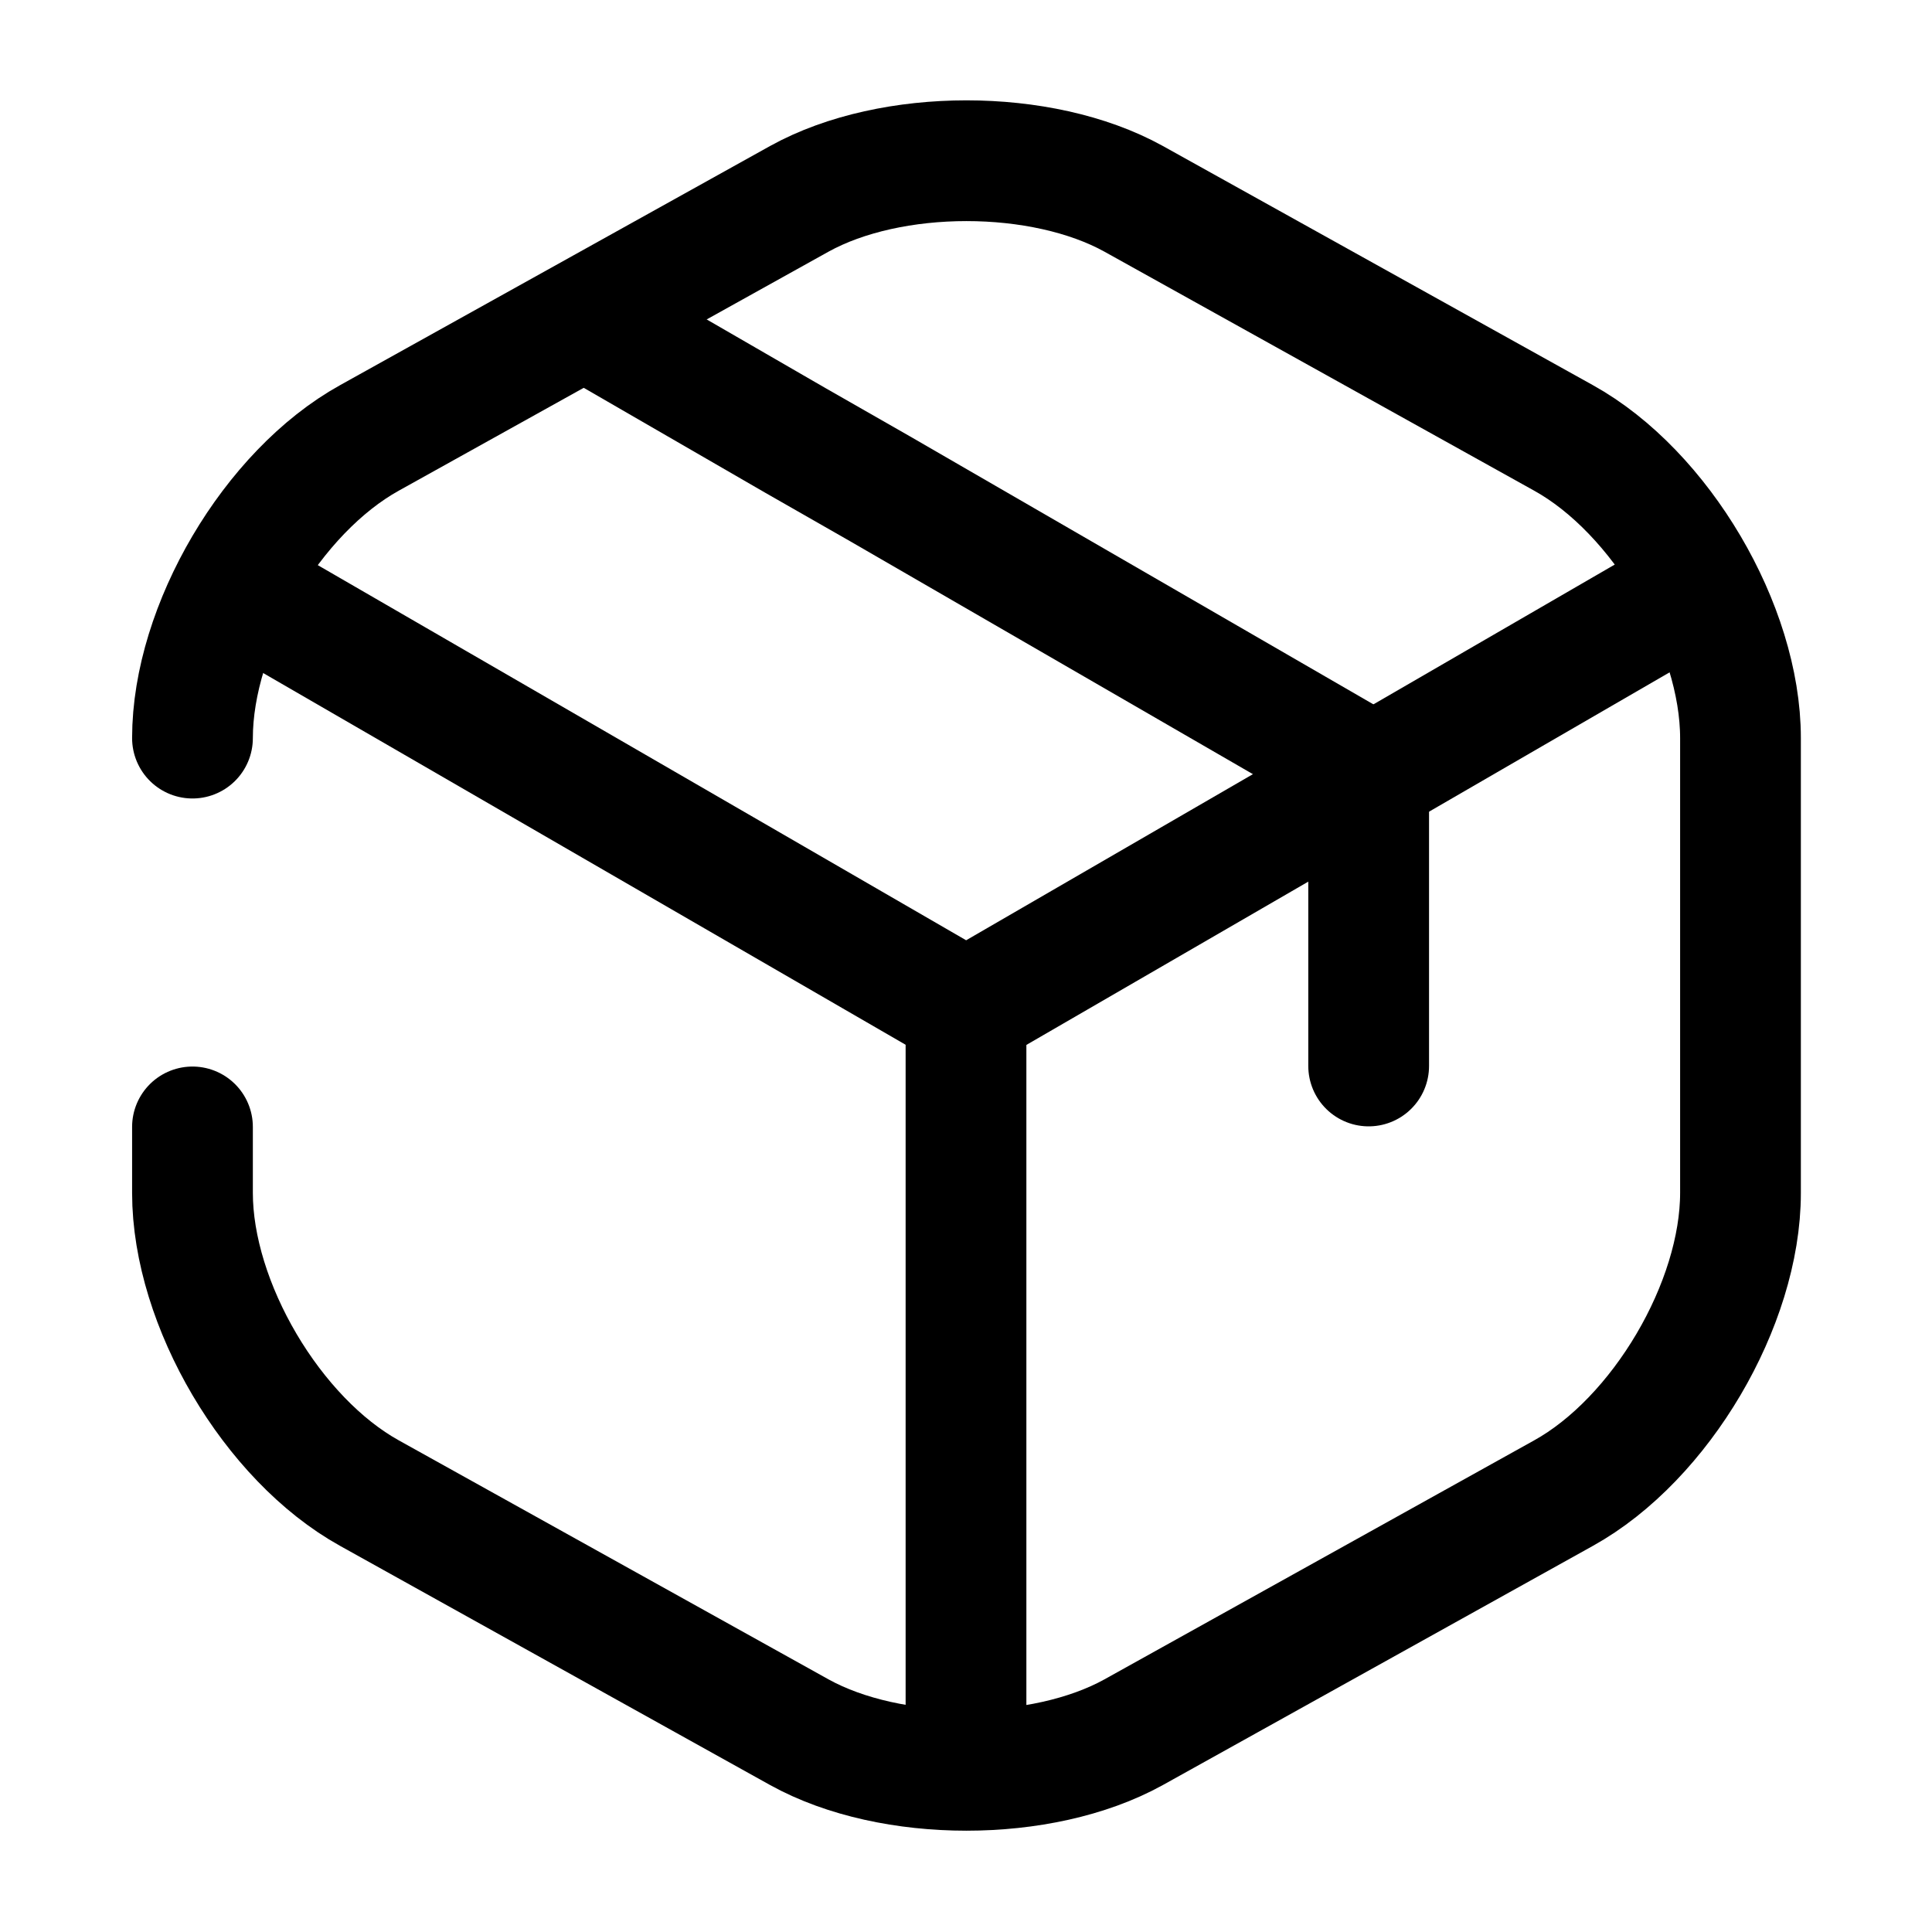
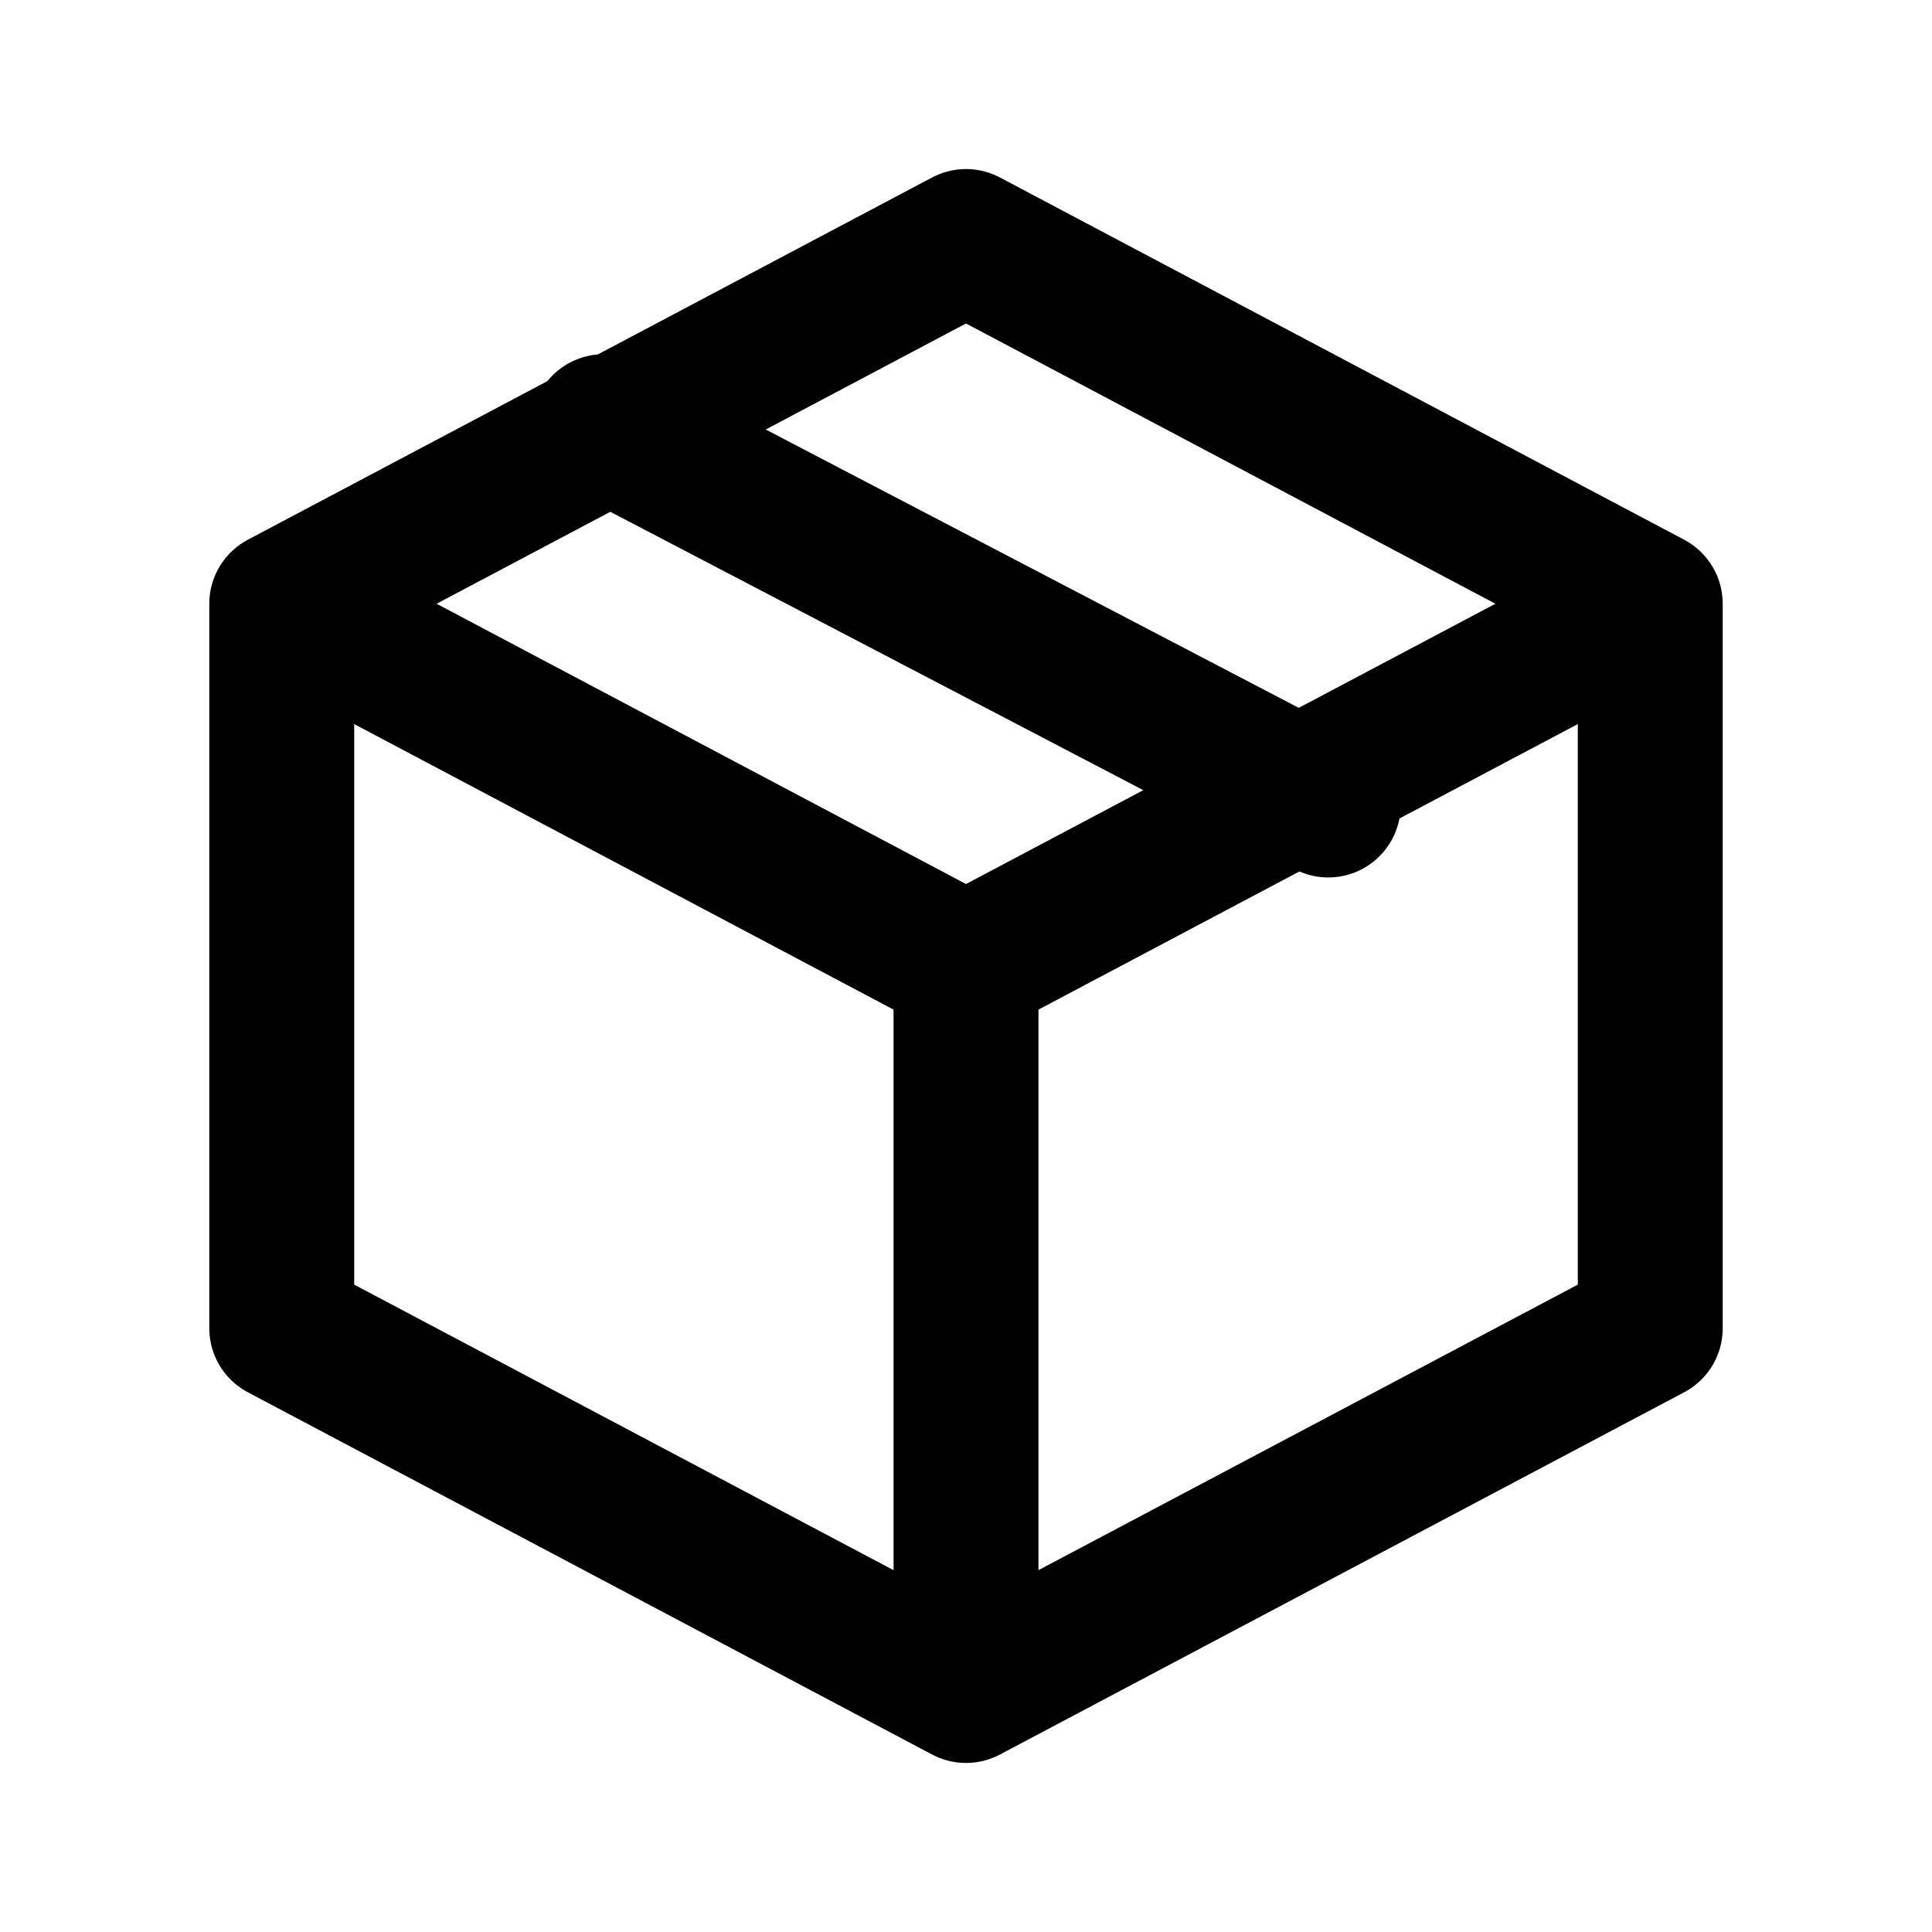
<svg xmlns="http://www.w3.org/2000/svg" width="24" height="24" viewBox="0 0 24 24" fill="none">
-   <path d="M3.172 7.438L12.002 12.547L20.772 7.467" stroke="#000000" stroke-width="1.5" stroke-linecap="round" stroke-linejoin="round" />
-   <path d="M12 21.609V12.539" stroke="#000000" stroke-width="1.5" stroke-linecap="round" stroke-linejoin="round" />
-   <path d="M2.391 9.169C2.391 7.789 3.381 6.109 4.591 5.439L9.931 2.469C11.071 1.839 12.941 1.839 14.081 2.469L19.421 5.439C20.631 6.109 21.621 7.789 21.621 9.169V14.819C21.621 16.199 20.631 17.879 19.421 18.549L14.081 21.519C12.941 22.149 11.071 22.149 9.931 21.519L4.591 18.549C3.381 17.879 2.391 16.199 2.391 14.819V13.999" stroke="#000000" stroke-width="1.5" stroke-linecap="round" stroke-linejoin="round" />
-   <path d="M17.002 13.242V9.582L10.932 6.072L9.882 5.472L7.512 4.102" stroke="#000000" stroke-width="1.5" stroke-linecap="round" stroke-linejoin="round" />
+   <path d="M12 3 3.5 7.5v9L12 21l8.5-4.5v-9L12 3z" stroke="#000000" stroke-width="1.8" stroke-linejoin="round" />
+   <path d="M12 12 3.5 7.5M12 12l8.5-4.5M12 12v9" stroke="#000000" stroke-width="1.8" stroke-linejoin="round" />
+   <path d="m7.5 5.3 9 4.7" stroke="#000000" stroke-width="1.8" stroke-linecap="round" />
</svg>
